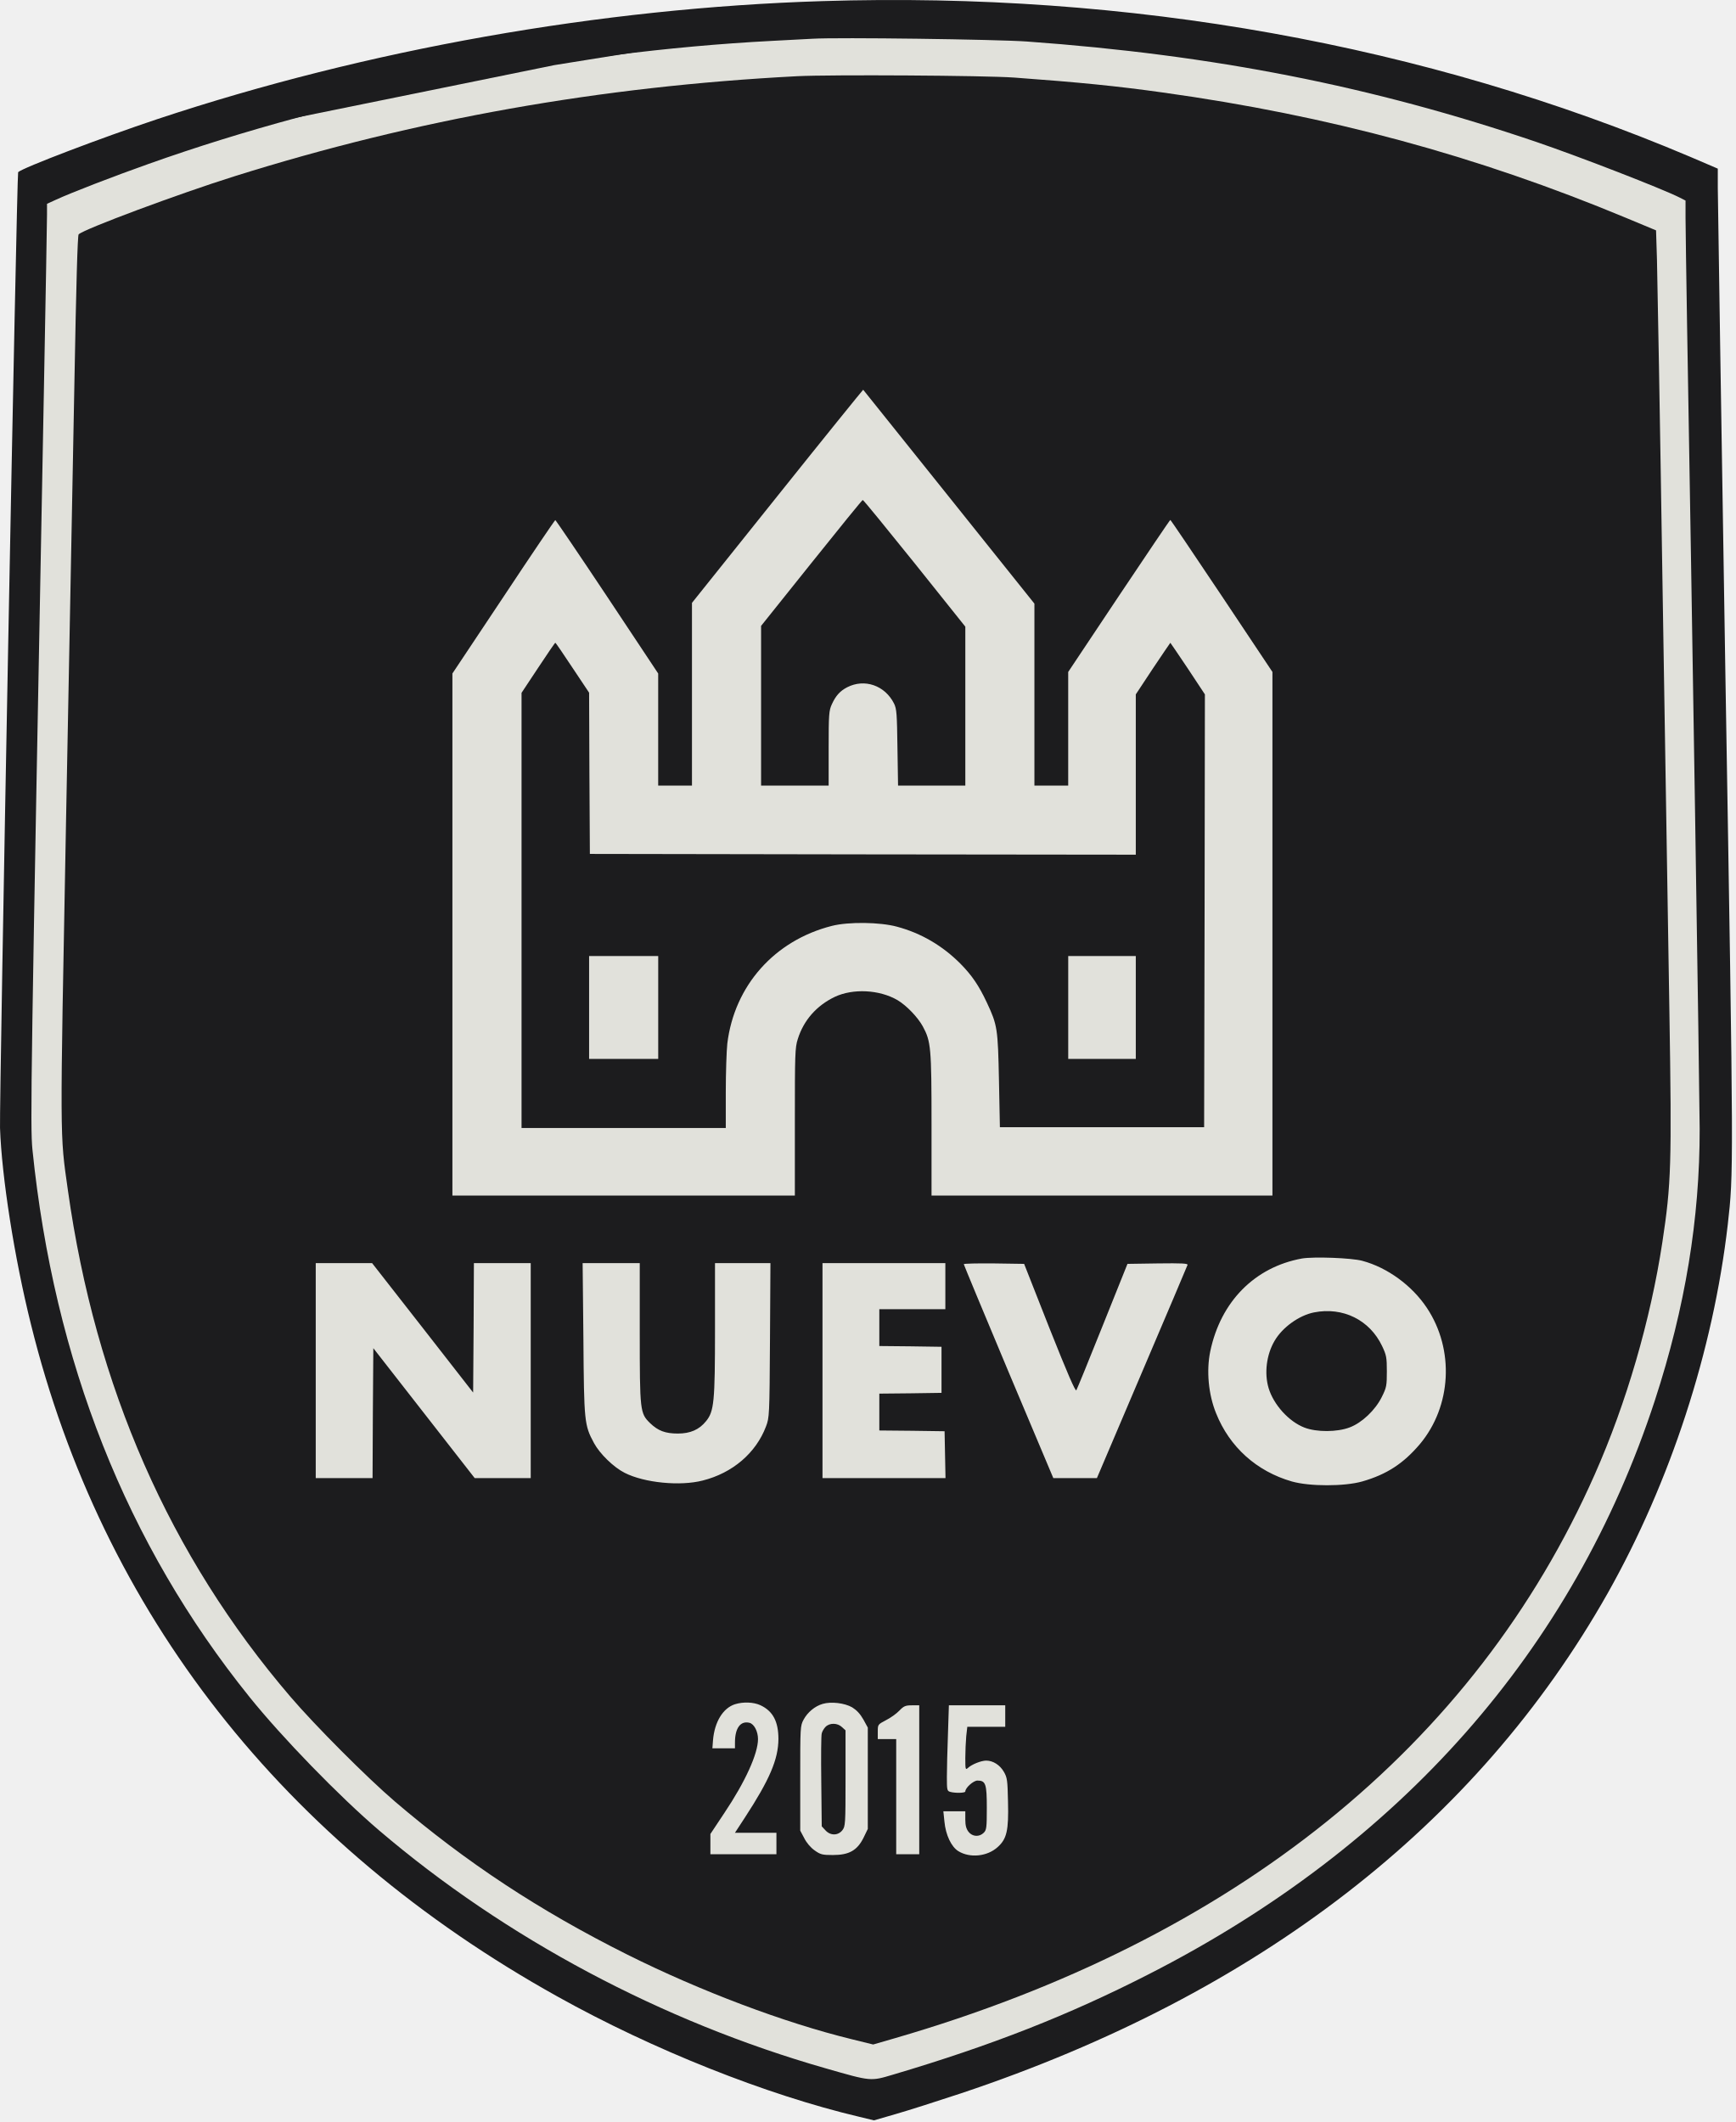
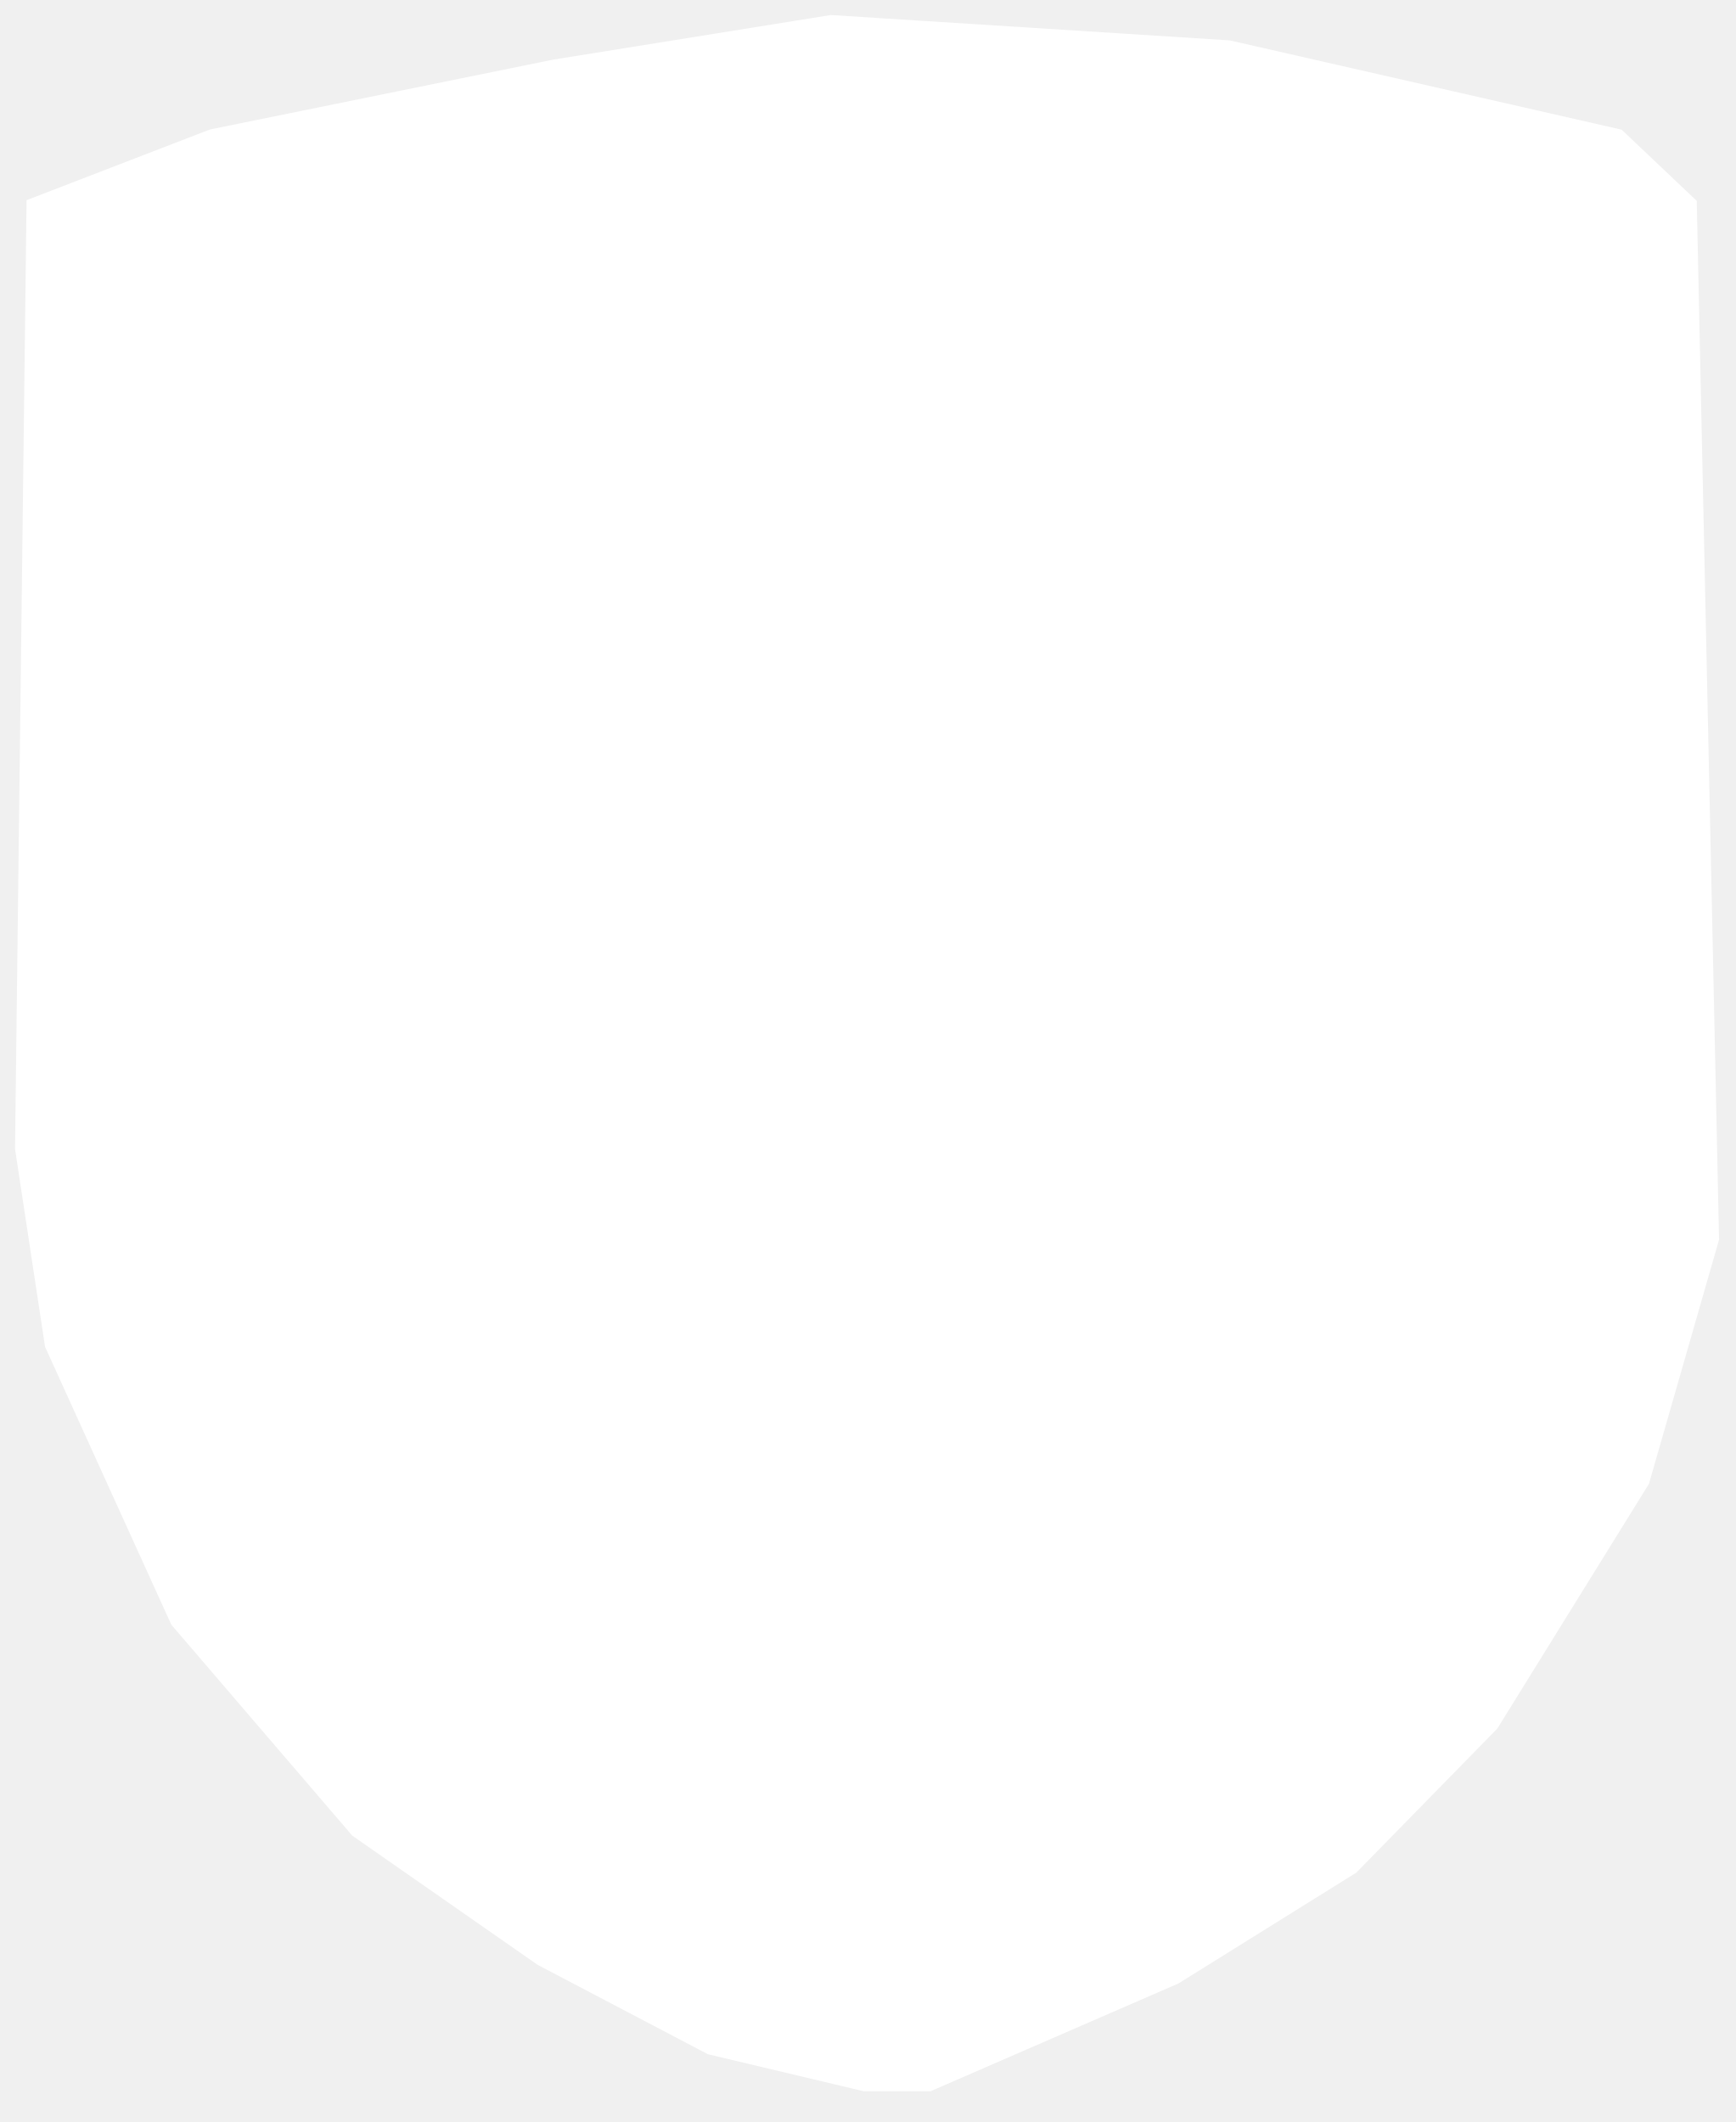
<svg xmlns="http://www.w3.org/2000/svg" width="310" height="379" viewBox="0 0 310 379" fill="none">
-   <path d="M37.601 23.62L5.24 36.098L3.184 205.167L8.531 240.407L31.019 289.907L63.242 327.478L96.288 350.514L126.592 366.42L154.29 373.002H166.082L210.235 353.805L241.91 334.06L267.003 308.418L294.015 264.814L306.493 221.347L302.517 36.098L289.353 23.62L219.559 7.714L148.394 3.189L98.893 11.142L37.601 23.62Z" fill="#E1E1DB" stroke="#1C1C1E" />
-   <path d="M146.833 0.2C107.26 1.434 65.52 8.839 28.141 21.262C18.104 24.608 4.008 29.983 3.24 30.75C2.994 30.997 -0.133 196.584 0.004 201.465C0.306 210.186 2.555 224.584 5.517 236.486C18.269 288.098 50.574 329.316 99.581 356.603C116.584 366.091 136.85 374.154 153.469 378.076L156.075 378.707L160.051 377.555C162.245 376.924 167.483 375.251 171.706 373.852C224.744 356.109 263.686 325.97 287.107 284.56C298.296 264.705 305.947 241.257 308.552 218.715C309.594 209.445 309.622 210.049 308.141 121.305C307.4 74.903 306.77 35.385 306.77 33.52V30.12L301.778 27.981C254.472 7.934 201.736 -1.528 146.833 0.2ZM183.361 7.413C216.819 9.826 245.093 15.393 274.437 25.375C282.225 28.036 296.842 33.712 299.941 35.276L301.01 35.824V38.923C301.01 40.596 301.148 49.207 301.285 58.037C302.135 106.496 303.506 194.966 303.534 201.602C303.561 217.618 300.956 233.524 295.526 250.143C280.964 294.652 250.111 329.672 205.163 352.599C190.848 359.921 177.081 365.324 159.503 370.534C155.444 371.741 155.636 371.768 147.436 369.41C118.174 361.045 90.257 346.154 67.714 326.93C60.584 320.842 50.382 310.338 44.541 303.071C22.602 275.812 9.658 243.15 5.791 205.304C5.379 201.163 5.517 192.36 7.848 69.226C8.149 53.293 8.396 39.389 8.396 38.319V36.4L9.959 35.687C12.757 34.398 20.134 31.546 26.551 29.27C60.31 17.258 100.98 9.223 137.838 7.303C140.936 7.138 144.2 6.974 145.105 6.919C149.685 6.645 177.904 7.029 183.361 7.413Z" fill="#1C1C1E" />
-   <path d="M142.36 13.61C107.12 15.448 74.321 21.289 41.851 31.491C31.896 34.617 14.975 40.925 14.043 41.857C13.851 42.049 13.604 51.017 13.303 67.581C13.028 81.567 12.37 117.136 11.794 146.617C10.697 204.92 10.67 202.26 12.123 212.571C17.06 247.702 30.305 277.868 51.888 303.071C56.303 308.226 65.49 317.441 70.509 321.746C83.289 332.661 96.315 341.245 112.056 349.116C125.138 355.643 140.056 361.264 152.041 364.199L155.935 365.159L159.719 364.062C220.436 346.456 263.355 311.874 284.8 263.333C290.45 250.581 294.755 235.772 296.867 221.896C298.458 211.447 298.567 207.937 298.128 180.677C297.909 167.432 297.361 132.987 296.894 104.109C296.456 75.232 295.989 49.234 295.907 46.355L295.743 41.144L290.34 38.895C263.656 27.788 237.247 20.631 207.629 16.517C199.402 15.365 192.765 14.707 181.165 13.857C175.872 13.473 148.284 13.309 142.36 13.61ZM169.482 88.752L184.73 107.812V124.047V140.309H187.747H190.763V130.162V120.015L199.813 106.44C204.805 98.981 208.918 92.866 209 92.866C209.083 92.866 213.196 98.981 218.187 106.44L227.237 120.015V166.773V213.531H196.797H166.356V200.834C166.356 187.04 166.246 185.998 164.793 183.31C163.888 181.665 161.886 179.58 160.268 178.621C157.059 176.756 152.342 176.509 149.079 178.045C145.815 179.608 143.512 182.24 142.47 185.586C141.976 187.122 141.949 188.274 141.949 200.395V213.531H111.371H80.793V166.91V120.29L89.925 106.578C94.916 99.036 99.085 92.893 99.167 92.893C99.249 92.893 103.418 99.036 108.437 106.578L117.541 120.29V130.299V140.309H120.558H123.575V123.992V107.675L138.822 88.615C147.214 78.112 154.125 69.583 154.152 69.61C154.207 69.665 161.091 78.276 169.482 88.752ZM243.28 225.186C247.778 226.393 252.166 229.602 254.826 233.606C259.762 241.038 259.241 251.157 253.564 257.931C250.63 261.386 247.668 263.333 243.28 264.595C240.099 265.5 233.847 265.5 230.693 264.595C224.413 262.785 219.586 258.452 217.173 252.419C215.802 249.045 215.418 244.822 216.131 241.367C217.995 232.454 224.084 226.311 232.503 224.775C234.642 224.419 241.333 224.665 243.28 225.186ZM75.473 237.143L84.495 248.716L84.578 237.143L84.632 225.598H89.706H94.779V244.795V263.991H89.788H84.77L75.72 252.391L66.67 240.791L66.587 252.391L66.533 263.991H61.459H56.386V244.795V225.598H61.404H66.45L75.473 237.143ZM114.25 238.021C114.25 252.062 114.305 252.419 116.088 254.174C117.514 255.545 118.803 256.039 121.052 256.039C123.273 256.039 124.864 255.353 126.098 253.817C127.524 252.062 127.688 250.389 127.688 237.308V225.598H132.652H137.588L137.506 239.365C137.424 252.857 137.396 253.186 136.793 254.777C135.01 259.494 130.842 263.086 125.494 264.43C121.463 265.472 115.073 264.842 111.563 263.059C109.588 262.072 107.093 259.631 106.078 257.739C104.35 254.53 104.295 253.982 104.186 239.09L104.049 225.598H109.15H114.25V238.021ZM168.824 229.711V233.825H162.928H157.032V237.116V240.407L162.599 240.462L168.139 240.544V244.658V248.771L162.599 248.853L157.032 248.908V252.199V255.49L162.873 255.545L168.687 255.627L168.769 259.796L168.852 263.991H157.855H146.885V244.795V225.598H157.855H168.824V229.711ZM187.418 237.226C190.654 245.371 192.052 248.579 192.217 248.305C192.354 248.086 194.466 242.93 196.906 236.814L201.349 225.735L206.779 225.653C211.085 225.598 212.182 225.653 212.072 225.927C212.017 226.119 208.342 234.757 203.927 245.124L195.892 263.991H191.998H188.103L180.095 244.987C175.708 234.538 172.115 225.872 172.115 225.79C172.115 225.68 174.528 225.625 177.49 225.653L182.893 225.735L187.418 237.226ZM135.778 304.552C138.027 305.594 139.014 307.459 139.014 310.612C138.987 314.26 137.424 317.88 133.008 324.653L131.253 327.341H134.956H138.658V329.261V331.18H132.762H126.865V329.37V327.56L129.361 323.803C133.091 318.236 135.367 313.218 135.367 310.612C135.367 309.241 134.681 307.925 133.859 307.705C132.241 307.294 131.253 308.638 131.253 311.216V312.258H129.224H127.222L127.332 310.804C127.606 307.541 129.114 305.073 131.253 304.387C132.734 303.921 134.572 304.003 135.778 304.552ZM152.178 304.936C152.973 305.429 153.604 306.087 154.18 307.102L154.975 308.556V317.605V326.655L154.207 328.246C153.083 330.495 151.629 331.317 148.75 331.317C146.858 331.317 146.528 331.235 145.486 330.495C144.773 330.001 144.033 329.124 143.622 328.301L142.909 326.957V317.605C142.909 308.473 142.909 308.254 143.512 307.129C144.225 305.813 145.514 304.744 146.885 304.332C148.421 303.866 150.834 304.168 152.178 304.936ZM164.162 317.88V331.18H162.105H160.049V320.896V310.612H158.403H156.758V309.296C156.758 308.007 156.758 308.007 158.211 307.239C159.034 306.828 160.103 306.06 160.597 305.539C161.392 304.716 161.694 304.579 162.846 304.579H164.162V317.88ZM179.52 306.499V308.418H176.119H172.746L172.554 310.091C172.472 311.024 172.389 312.779 172.389 313.985C172.389 316.07 172.417 316.152 172.883 315.741C173.569 315.11 175.241 314.452 176.119 314.452C177.326 314.452 178.56 315.22 179.273 316.454C179.876 317.496 179.931 317.962 180.013 321.774C180.15 326.93 179.794 328.438 178.176 329.891C176.311 331.592 173.212 331.893 171.155 330.632C169.894 329.864 168.879 327.725 168.66 325.339L168.468 323.502H170.442H172.389V324.983C172.389 326.052 172.554 326.628 172.965 327.176C173.651 328.054 174.885 328.136 175.68 327.341C176.174 326.847 176.229 326.436 176.229 322.898C176.229 318.62 176.037 318.017 174.556 318.017C173.843 318.017 172.389 319.306 172.389 319.964C172.389 320.238 170.662 320.293 169.729 320.046C169.126 319.882 169.098 319.745 169.098 317.359C169.098 315.987 169.181 312.559 169.29 309.707L169.455 304.579H174.501H179.52V306.499Z" fill="#1C1C1E" />
-   <path d="M144.912 100.545L135.917 111.789V126.049V140.31H141.95H147.984V133.646C147.984 127.558 148.038 126.899 148.559 125.775C149.245 124.267 150.013 123.417 151.274 122.758C154.401 121.14 158.048 122.429 159.666 125.665C160.132 126.625 160.187 127.503 160.27 133.509L160.379 140.31H166.385H172.391V126.104V111.926L163.341 100.6C158.35 94.402 154.209 89.301 154.072 89.301C153.962 89.301 149.848 94.375 144.912 100.545Z" fill="#1C1C1E" />
-   <path d="M96.1 119.275L93.139 123.745V162.605V201.465H111.376H129.613V195.075C129.613 191.565 129.75 187.643 129.887 186.382C131.148 176.043 138.306 167.98 148.535 165.375C151.524 164.607 157.174 164.689 160.19 165.512C164.496 166.664 168.335 168.913 171.544 172.149C173.573 174.206 174.835 176.07 176.233 179.06C178.126 183.091 178.208 183.694 178.4 192.964L178.565 201.328H196.801H215.038L215.121 162.66L215.176 124.02L212.132 119.412C210.431 116.889 209.033 114.805 209.005 114.805C208.978 114.805 207.579 116.889 205.879 119.412L202.835 124.02V138.335V152.65L154.102 152.595L105.342 152.513L105.26 138.116L105.205 123.718L102.243 119.275C100.625 116.834 99.254 114.805 99.172 114.805C99.09 114.805 97.719 116.834 96.1 119.275ZM117.546 179.937V189.124H111.376H105.205V179.937V170.75H111.376H117.546V179.937ZM202.835 179.937V189.124H196.801H190.768V179.937V170.75H196.801H202.835V179.937Z" fill="#1C1C1E" />
-   <path d="M234.67 234.402C232.01 234.923 229.021 237.062 227.622 239.475C226.169 241.943 225.757 245.262 226.553 247.922C227.458 250.911 230.173 253.9 232.942 254.97C235.136 255.82 238.811 255.792 241.032 254.942C243.226 254.119 245.612 251.843 246.764 249.512C247.614 247.812 247.669 247.483 247.669 244.932C247.669 242.437 247.587 242.025 246.819 240.407C244.598 235.745 239.826 233.387 234.67 234.402Z" fill="#1C1C1E" />
-   <path d="M147.434 308.419C147.132 308.72 146.831 309.241 146.748 309.598C146.639 309.927 146.611 313.821 146.666 318.209L146.748 326.189L147.407 326.902C148.312 327.89 149.655 327.862 150.423 326.902C150.972 326.189 150.999 325.86 150.999 317.606V309.049L150.368 308.474C149.573 307.706 148.174 307.678 147.434 308.419Z" fill="#1C1C1E" />
+   <path d="M37.601 23.62L5.24 36.098L3.184 205.167L8.531 240.407L31.019 289.907L63.242 327.478L96.288 350.514L126.592 366.42L154.29 373.002H166.082L210.235 353.805L241.91 334.06L267.003 308.419L294.015 264.814L306.493 221.347L302.517 36.098L289.353 23.62L219.559 7.714L148.394 3.189L98.893 11.142L37.601 23.62Z" fill="white" stroke="white" />
</svg>
